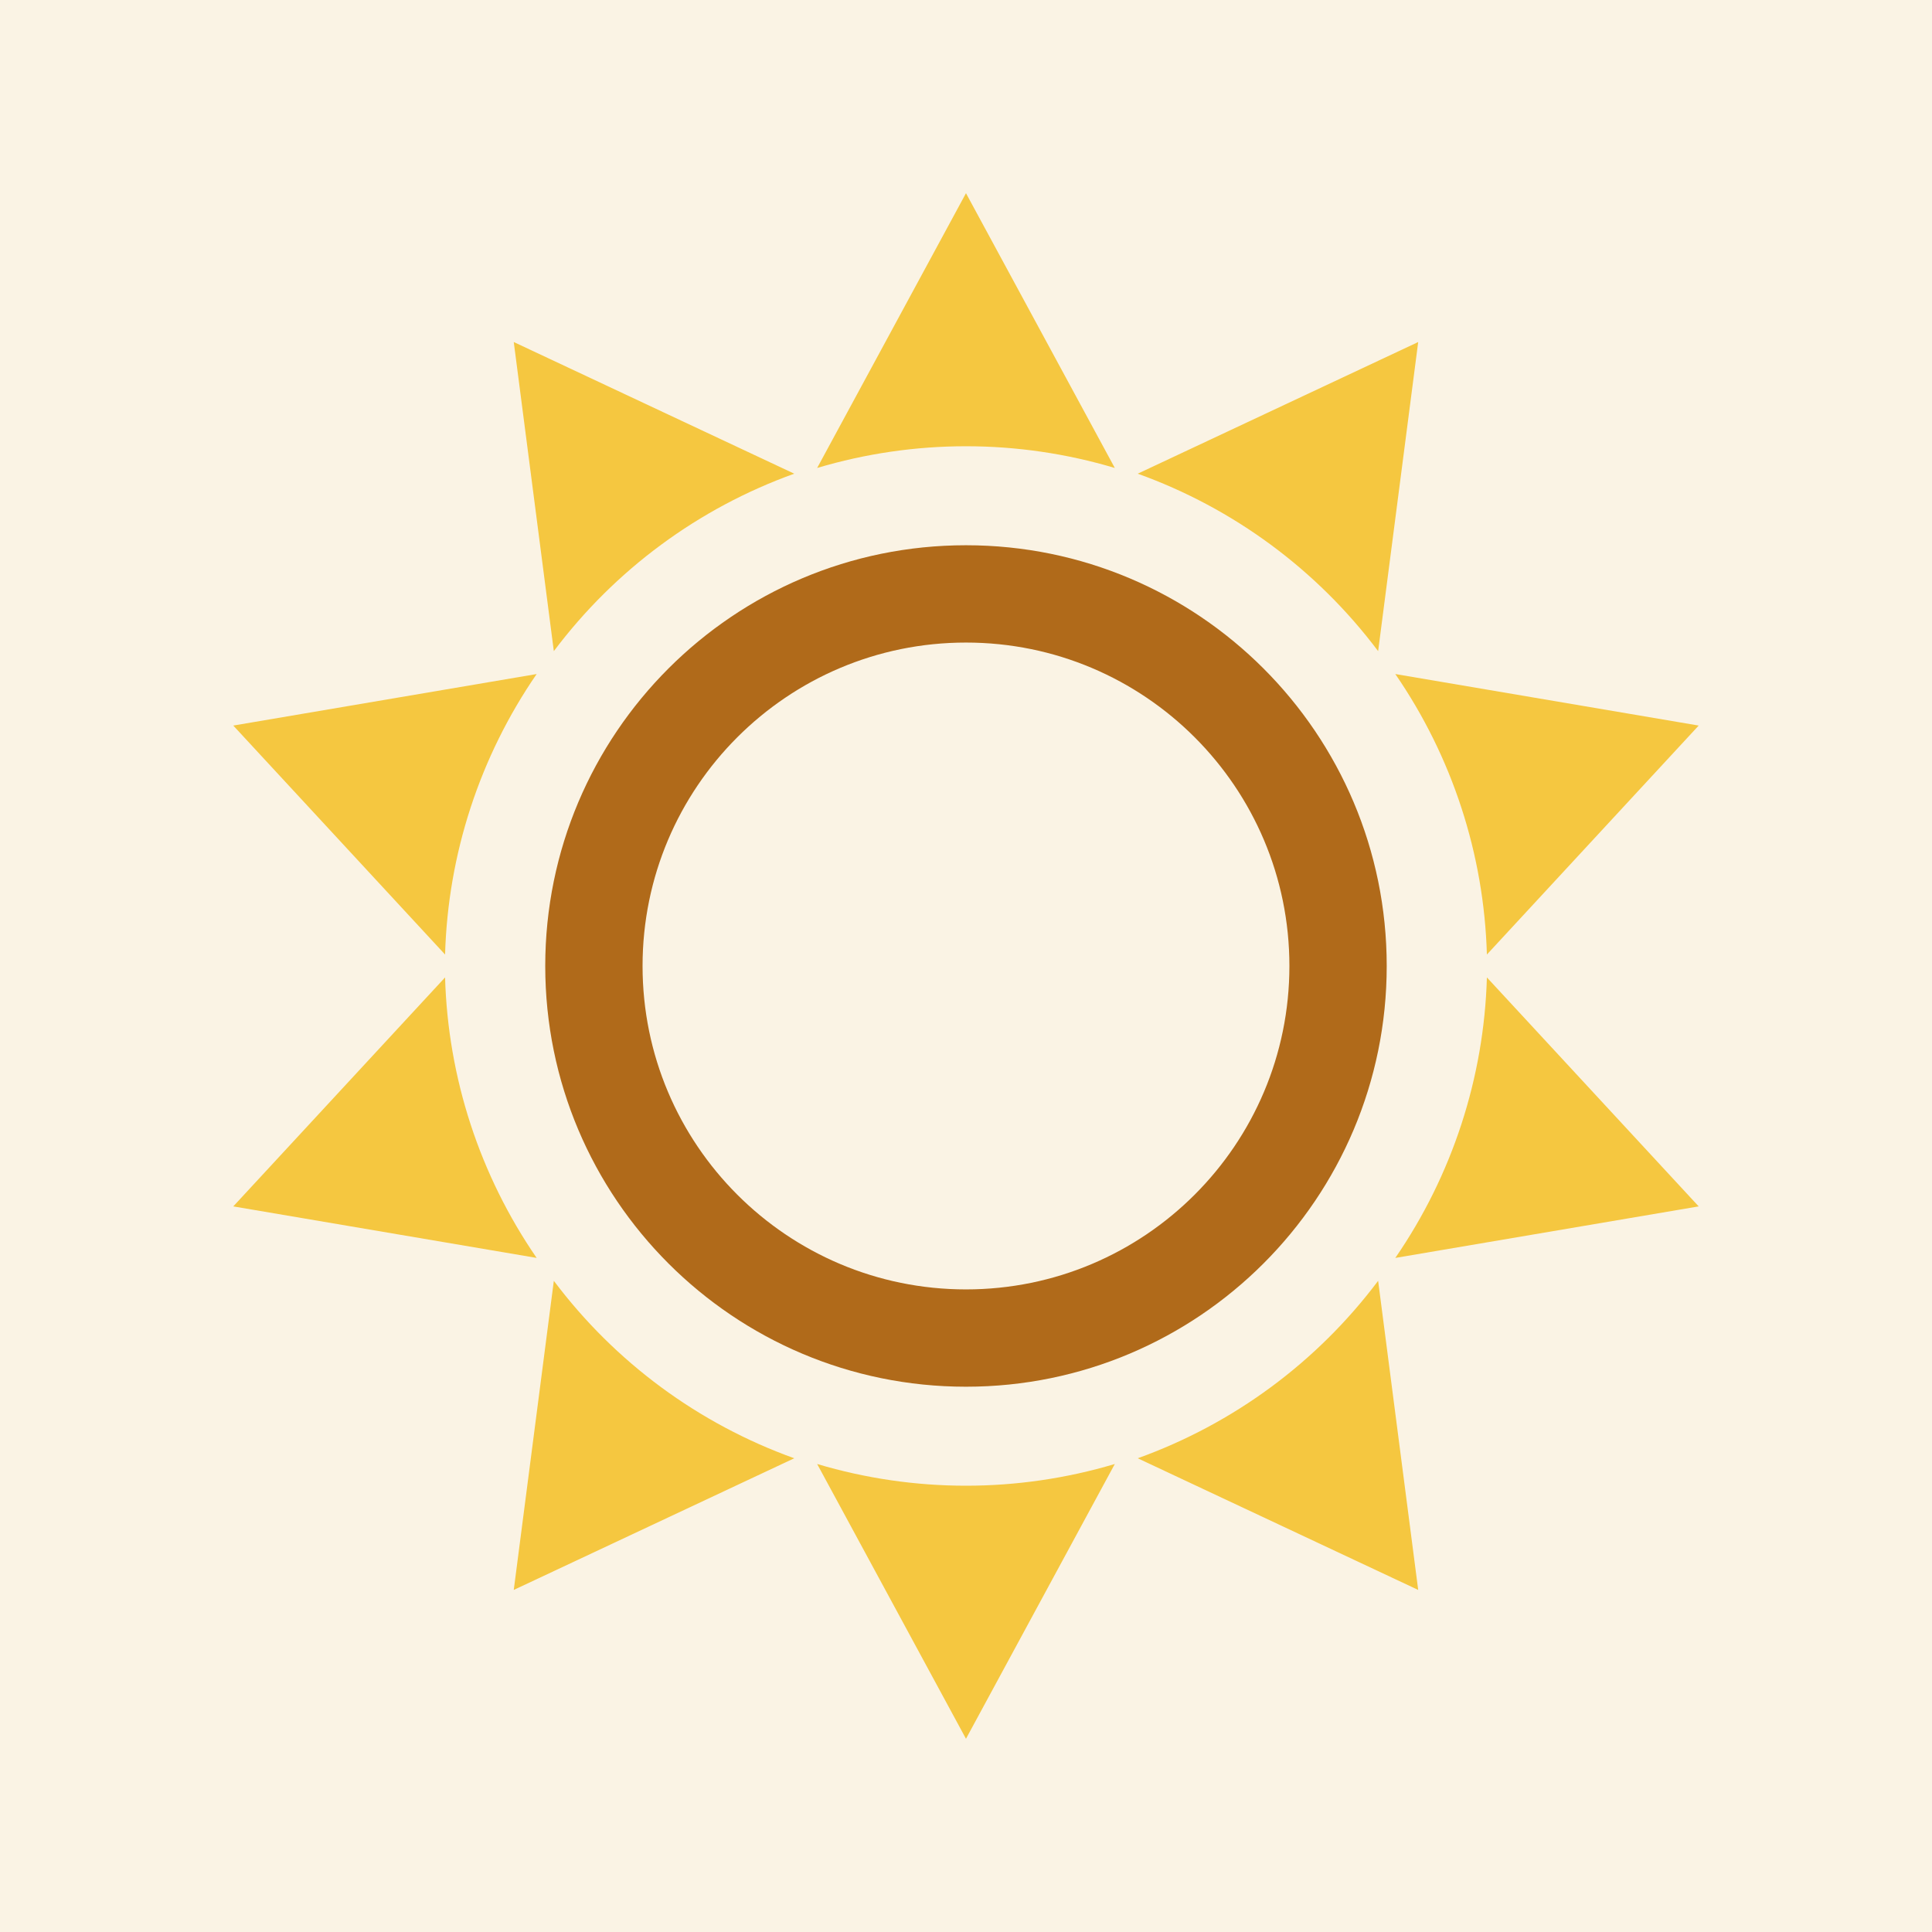
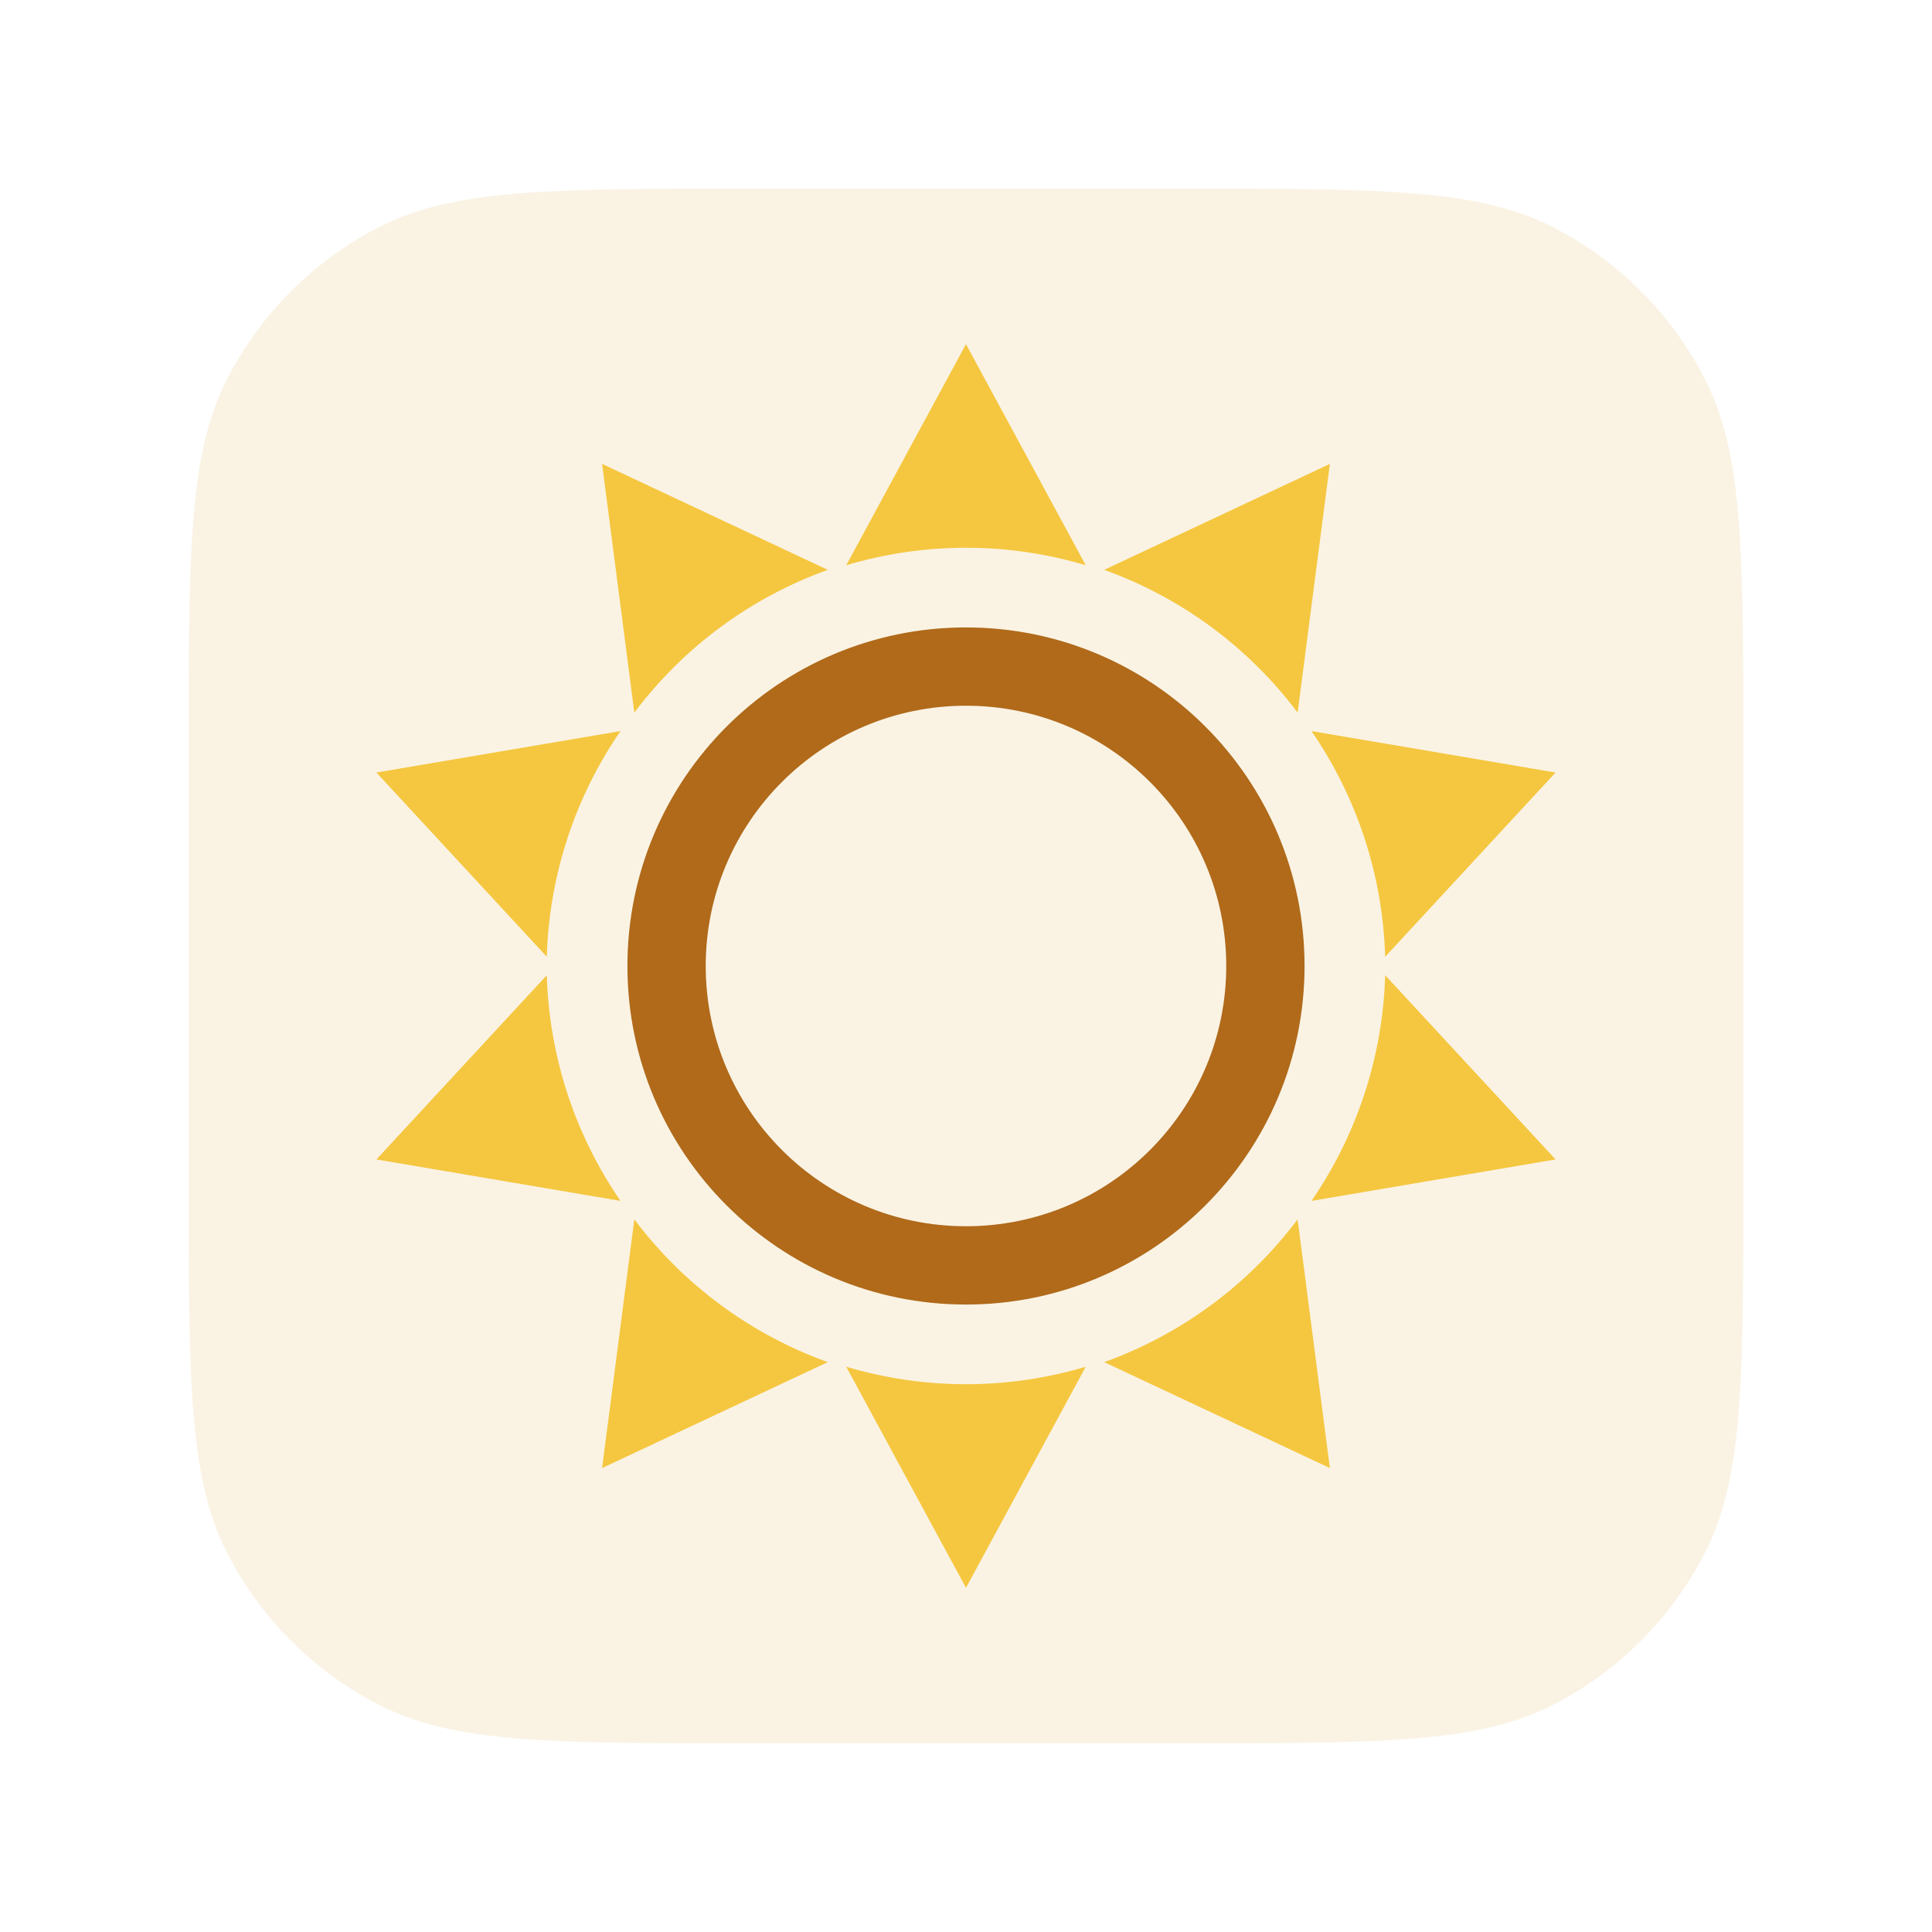
<svg xmlns="http://www.w3.org/2000/svg" viewBox="0 0 1024 1024" role="img" aria-label="solstone">
-   <rect width="1024" height="1024" fill="#FAF3E4" />
-   <g transform="translate(26.55, 26.55) scale(30.34)">
-     <path fill="#F5C740" d="M16.0 2.5 L18.6 7.3 A9.1 9.1 0 0 0 13.4 7.3 Z M23.9 5.1 L23.2 10.5 A9.1 9.1 0 0 0 19.0 7.4 Z M28.8 11.8 L25.1 15.8 A9.1 9.1 0 0 0 23.5 10.9 Z M28.8 20.2 L23.5 21.1 A9.1 9.1 0 0 0 25.1 16.2 Z M23.9 26.9 L19.0 24.6 A9.1 9.1 0 0 0 23.2 21.5 Z M16.0 29.5 L13.4 24.7 A9.1 9.1 0 0 0 18.6 24.7 Z M8.1 26.9 L8.8 21.5 A9.1 9.1 0 0 0 13.0 24.6 Z M3.2 20.2 L6.9 16.2 A9.1 9.1 0 0 0 8.5 21.1 Z M3.2 11.8 L8.5 10.9 A9.1 9.1 0 0 0 6.9 15.8 Z M8.1 5.1 L13.0 7.4 A9.1 9.1 0 0 0 8.8 10.5 Z" />
-     <path fill="#B06A1A" fill-rule="evenodd" d="M 23.35 16 A 7.35 7.35 0 1 0 8.65 16 A 7.35 7.35 0 1 0 23.35 16 Z M 21.65 16 A 5.65 5.65 0 1 0 10.35 16 A 5.65 5.65 0 1 0 21.65 16 Z" />
+   <path fill="#FAF3E4" transform="translate(100,100)" d="M 527.36 0 c 103.834 0 155.751 0 195.41 20.207 a 185.4 185.4 0 0 1 81.023 81.023 c 20.207 39.659 20.207 91.576 20.207 195.41 L 824 527.36 c 0 103.834 0 155.751 -20.207 195.41 a 185.4 185.4 0 0 1 -81.023 81.023 c -39.659 20.207 -91.576 20.207 -195.41 20.207 L 296.64 824 c -103.834 0 -155.751 0 -195.41 -20.207 a 185.4 185.4 0 0 1 -81.023 -81.023 c -20.207 -39.659 -20.207 -91.576 -20.207 -195.41 L 0 296.64 c 0 -103.834 0 -155.751 20.207 -195.41 a 185.4 185.4 0 0 1 81.023 -81.023 c 39.659 -20.207 91.576 -20.207 195.41 -20.207 Z" />
+   <g transform="translate(100,100) scale(0.8046875)">
+     <g transform="translate(26.55, 26.55) scale(30.34)">
+       <path fill="#F5C740" d="M16.0 2.5 L18.6 7.3 A9.1 9.1 0 0 0 13.4 7.3 Z M23.9 5.1 L23.2 10.5 A9.1 9.1 0 0 0 19.0 7.4 Z M28.8 11.8 L25.1 15.8 A9.1 9.1 0 0 0 23.5 10.9 Z M28.8 20.2 L23.5 21.1 A9.1 9.1 0 0 0 25.1 16.2 Z M23.9 26.9 L19.0 24.6 A9.1 9.1 0 0 0 23.2 21.5 Z M16.0 29.5 L13.4 24.7 A9.1 9.1 0 0 0 18.6 24.7 Z M8.1 26.9 L8.8 21.5 A9.1 9.1 0 0 0 13.0 24.6 Z M3.2 20.2 L6.9 16.2 A9.1 9.1 0 0 0 8.5 21.1 Z M3.2 11.8 L8.5 10.9 A9.1 9.1 0 0 0 6.9 15.8 Z M8.1 5.1 L13.0 7.4 A9.1 9.1 0 0 0 8.8 10.5 Z" />
+       <path fill="#B06A1A" fill-rule="evenodd" d="M 23.35 16 A 7.35 7.35 0 1 0 8.65 16 A 7.35 7.35 0 1 0 23.35 16 Z M 21.65 16 A 5.65 5.65 0 1 0 10.35 16 A 5.65 5.65 0 1 0 21.65 16 Z" />
+     </g>
  </g>
</svg>
